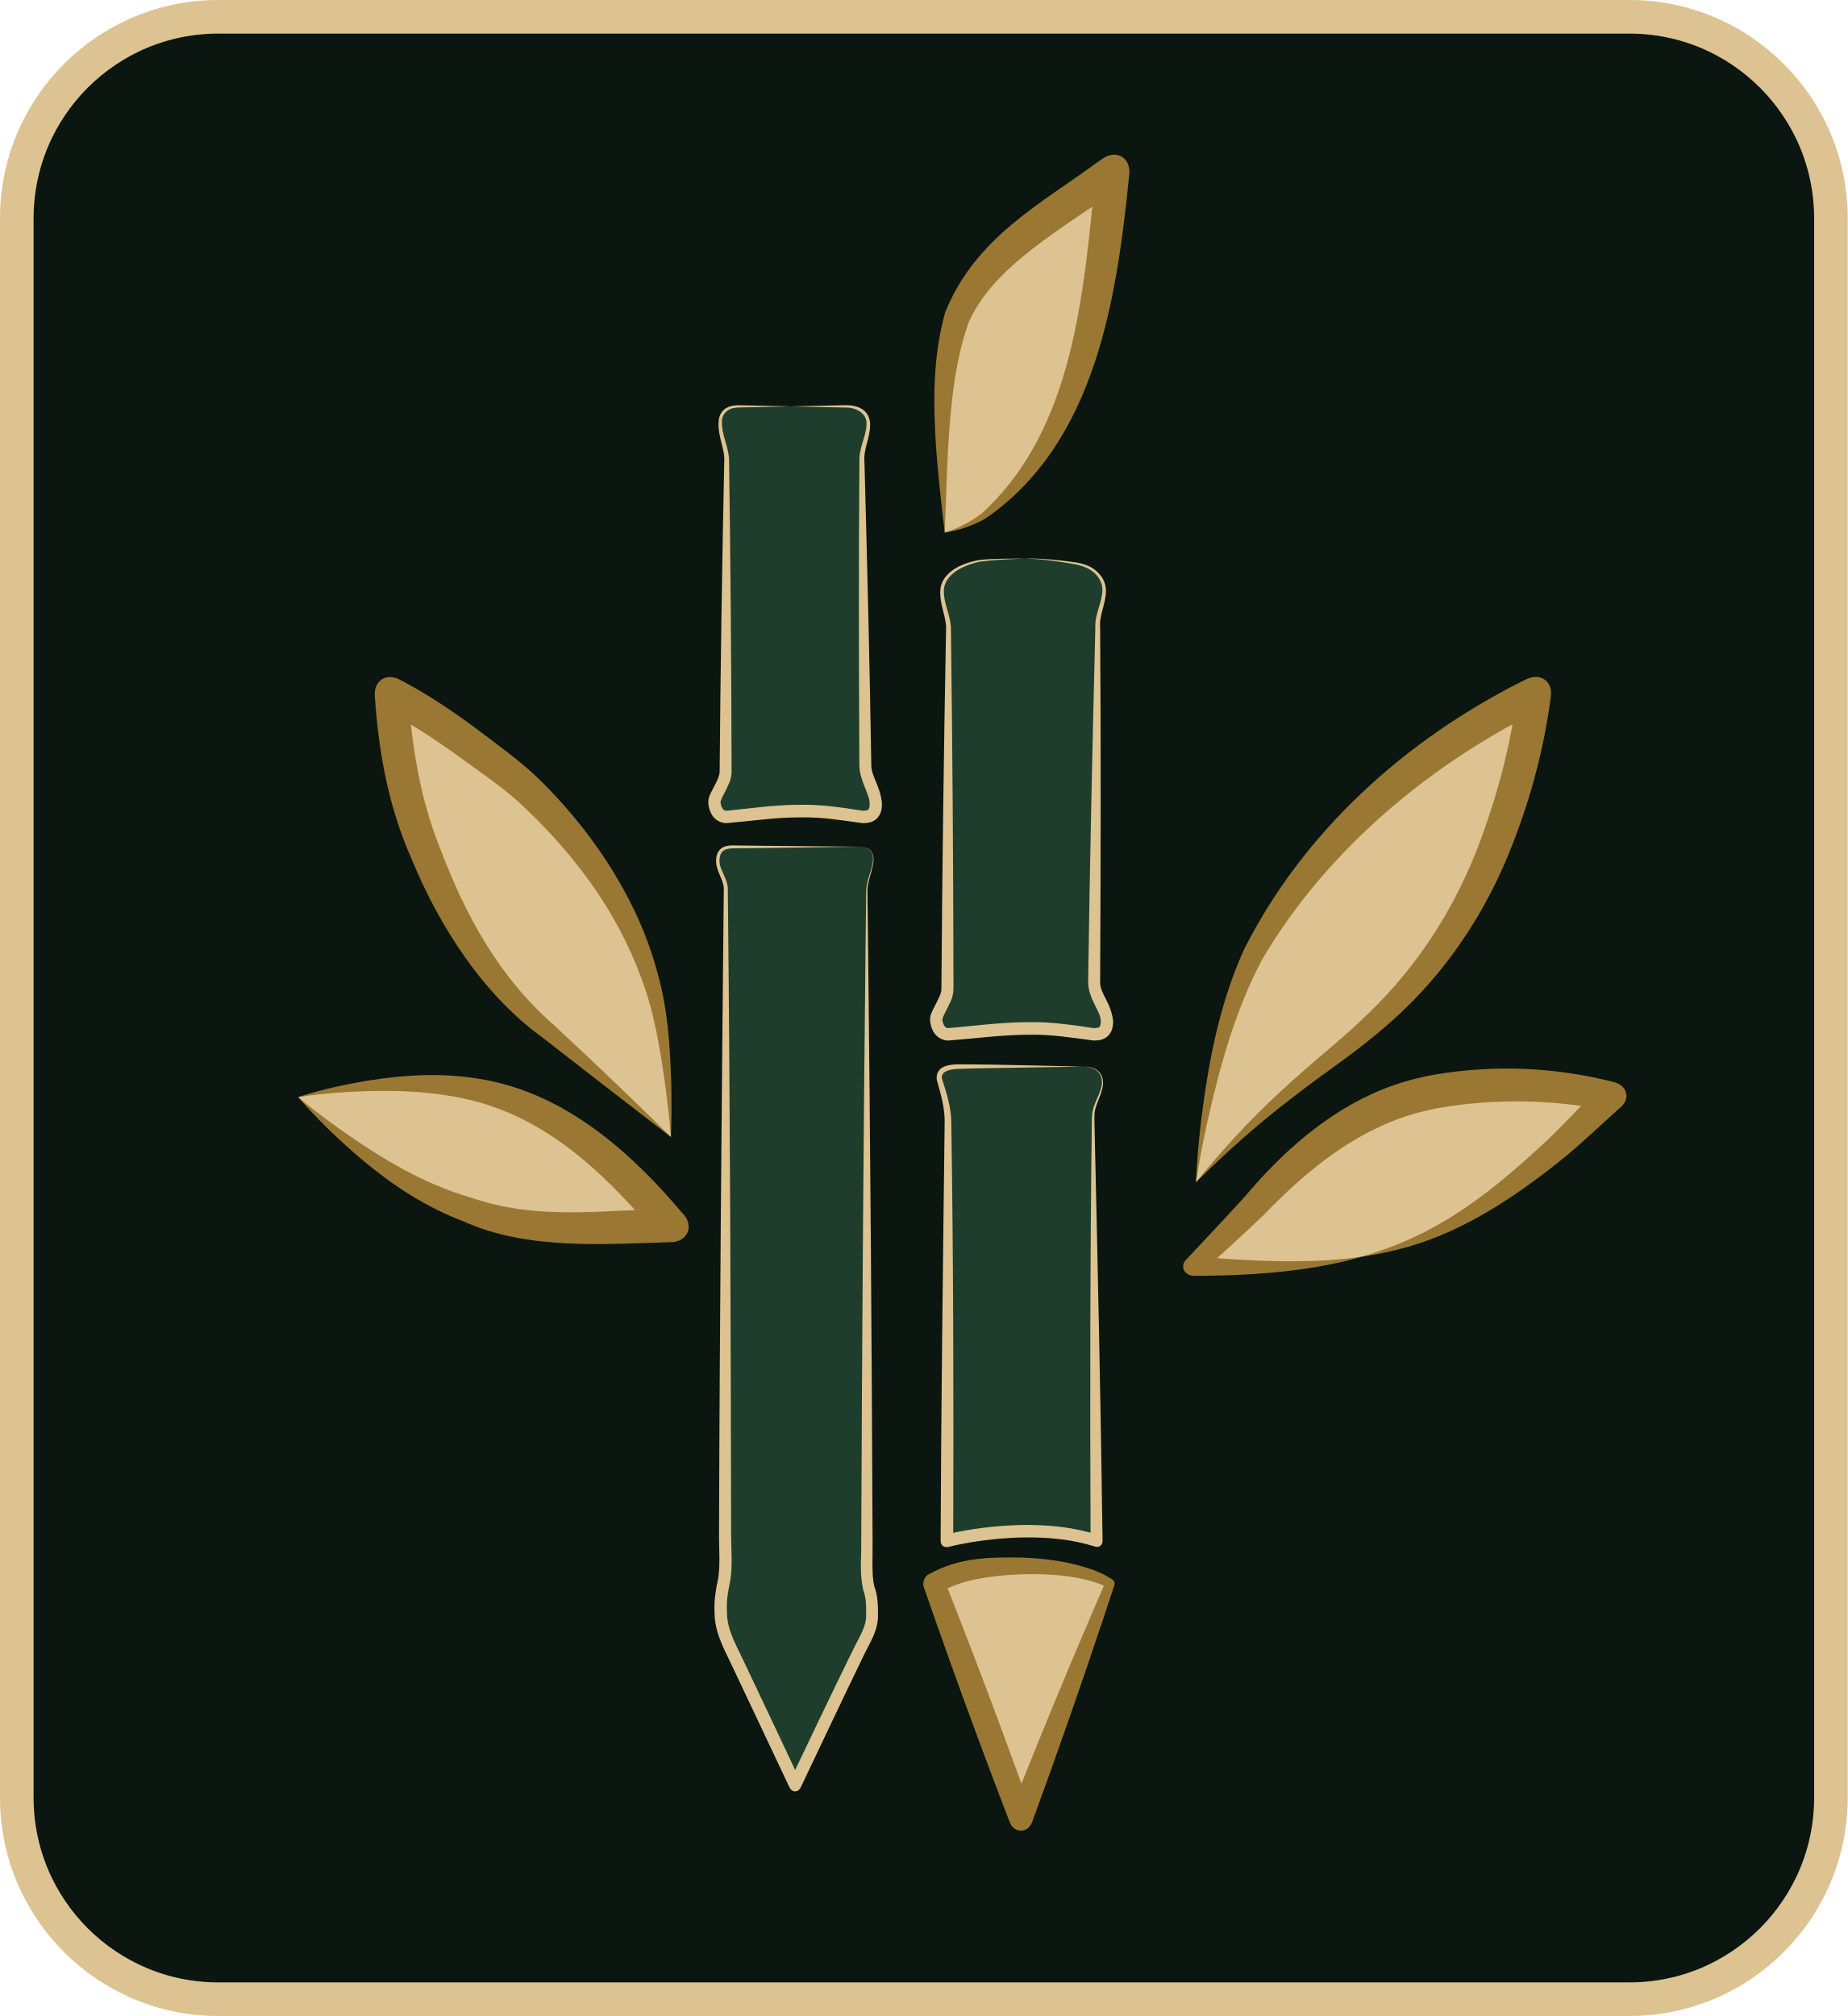
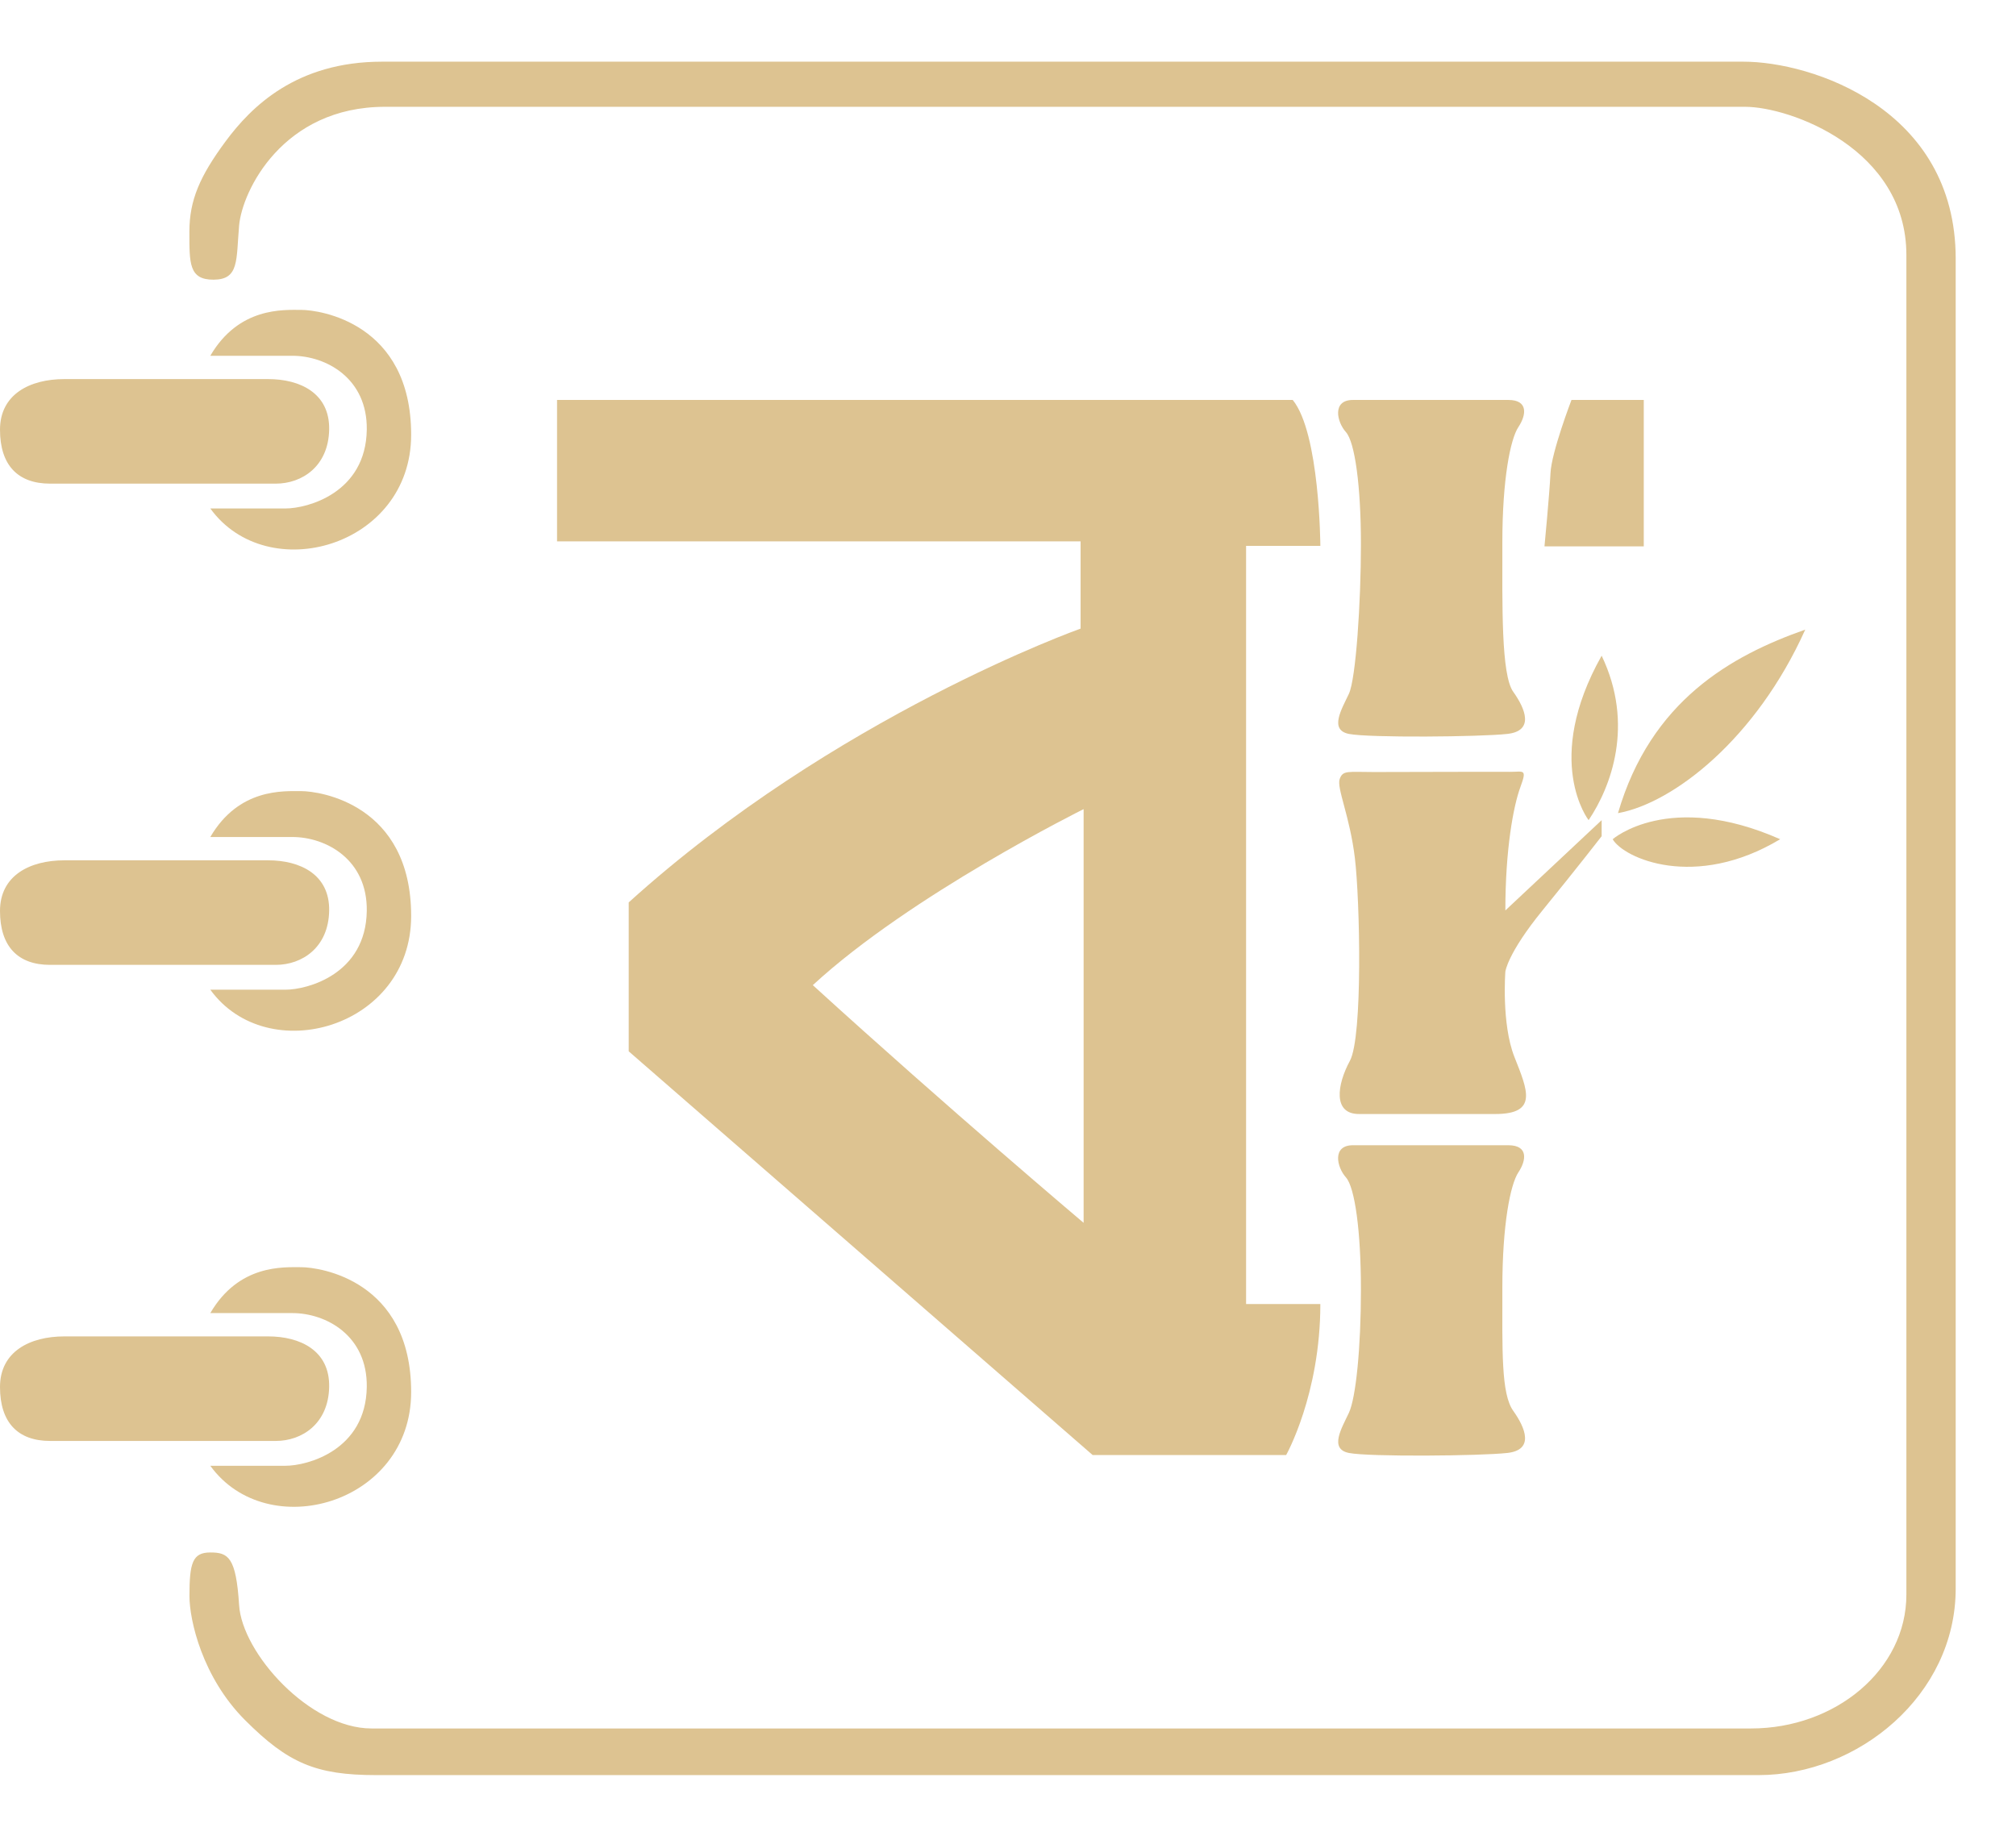
- <svg xmlns="http://www.w3.org/2000/svg" width="2200" height="2400" viewBox="0 0 2200 2400" fill="none">
-   <rect x="20" y="20" width="2160" height="2360" rx="240" fill="#0A160F" stroke="#DDC391" stroke-width="40" />
-   <path d="M941.59 483.77H1006.51C1021.78 483.77 1033.88 490.13 1033.88 505.41C1033.88 520.69 1026.24 527.05 1026.24 549.32C1026.24 571.59 1030.29 896.82 1030.29 910.18C1030.93 929.91 1042.79 942.64 1042.79 956.64C1042.79 970.64 1035.79 972.55 1026.88 972.55C1017.97 972.55 997.6 965.55 954.96 965.55C912.32 965.55 875.4 972.55 865.22 972.55C855.04 972.55 851.22 963 850.58 955.37C849.94 947.74 863.95 931.19 863.95 919.09C863.95 906.99 865.22 556.32 865.22 545.5C865.22 534.68 857.58 521.32 857.58 503.49C857.58 485.66 872.22 483.76 880.49 483.76H941.59V483.77Z" fill="#1E3D2C" />
-   <path d="M941.59 483.77C963.23 484.261 984.87 484.727 1006.51 485.17C1006.92 485.178 1007.33 485.191 1007.73 485.209C1020.02 485.149 1032.9 492.833 1031.7 505.41C1031.42 519.278 1022.45 533.592 1023.24 549.32C1022.25 669.57 1022.57 790.264 1023.18 910.18C1023.18 910.226 1023.19 910.365 1023.19 910.411C1023.2 929.146 1035.54 945.197 1035.47 956.64C1035.54 960.283 1034.57 963.382 1033.88 963.838C1033.54 964.433 1030.83 965.246 1026.88 965.152C1006.03 961.831 979.047 957.622 954.96 958.051C953.416 958.05 951.889 958.059 950.353 958.077C921.586 958.171 891.573 962.623 865.22 965.176C862.903 965.115 861.871 964.598 860.463 962.801C859.118 961 858.11 957.881 857.845 954.761C857.815 955.158 857.902 954.074 858.304 953.007C858.687 951.89 859.255 950.584 859.888 949.248C861.163 946.559 862.695 943.7 864.206 940.711C867.098 934.632 870.755 928.482 871.067 919.09C870.816 794.837 869.871 669.804 868.031 545.5C866.599 529.796 859.43 517.629 859.592 503.49C858.733 493.974 865.907 486.196 875.607 485.452C877.214 485.228 878.853 485.116 880.49 485.082C900.857 484.663 921.223 484.222 941.59 483.76C941.59 483.764 941.59 483.767 941.59 483.77C941.59 483.767 941.59 483.764 941.59 483.76C921.223 483.298 900.857 482.858 880.49 482.439C878.77 482.404 877.021 482.451 875.274 482.622C870.243 483.109 864.838 484.694 860.958 488.676C857.031 492.651 855.635 498.312 855.568 503.49C854.851 518.318 861.88 532.655 862.408 545.5C859.784 669.763 857.859 794.743 856.833 919.09C856.826 922.844 854.226 928.67 851.367 934.145C849.919 936.953 848.347 939.812 846.806 942.985C845.408 946.376 843.263 948.99 843.315 955.98C843.782 961.13 845.048 966.364 848.567 971.387C851.91 976.496 859.147 980.18 865.22 979.925C895.583 977.278 922.173 973.197 950.523 973.076C952.004 973.059 953.474 973.05 954.96 973.05C979.219 972.744 1000.15 976.228 1026.88 979.949C1031.51 979.813 1038.48 979.987 1044.45 974.082C1049.93 968.031 1049.98 961.645 1050.11 956.64C1048.29 935.437 1037.09 924.338 1037.39 909.95L1037.4 910.18C1035.53 789.947 1032.47 669.433 1029.24 549.32C1027.92 534.606 1036.02 521.672 1036.06 505.41C1036.11 498.59 1032.9 491.2 1026.97 487.387C1021.16 483.484 1014.3 482.41 1007.8 482.36C1007.37 482.359 1006.94 482.362 1006.51 482.371C984.87 482.813 963.23 483.28 941.59 483.77ZM941.59 483.77" fill="#DDC391" />
-   <path d="M1219.6 664.82C1239.33 664.82 1263.87 668.06 1278.97 670.37C1303.1 674.06 1314.66 687.84 1314.66 703.11C1314.66 718.38 1307.02 724.75 1307.02 747.02C1307.02 769.29 1302.74 1155.58 1302.74 1168.95C1303.38 1188.68 1318.01 1201.41 1318.01 1215.41C1318.01 1229.41 1311.01 1231.32 1302.1 1231.32C1293.19 1231.32 1270.05 1224.32 1227.41 1224.32C1184.77 1224.32 1139.53 1231.32 1129.34 1231.32C1119.15 1231.32 1115.34 1221.77 1114.7 1214.14C1114.06 1206.51 1128.07 1189.96 1128.07 1177.86C1128.07 1165.76 1129.34 756.8 1129.34 745.98C1129.34 735.16 1121.7 721.8 1121.7 703.97C1121.7 686.14 1139.52 672.78 1166.82 667.59C1174.95 666.04 1219.59 664.81 1219.59 664.81L1219.6 664.82Z" fill="#1E3D2C" />
-   <path d="M1219.6 664.82C1239.49 665.349 1259.22 668.212 1278.79 671.515C1283.49 672.326 1288.07 673.572 1292.38 675.43C1303.92 680.078 1313.08 690.877 1312.55 703.11C1312.29 717.021 1303.36 731.321 1304.17 747.02C1300.71 887.5 1297.55 1028.41 1295.6 1168.95C1295.6 1169 1295.6 1169.14 1295.6 1169.18C1295.75 1188.99 1310.8 1204.58 1310.68 1215.41C1310.75 1219.05 1309.79 1222.15 1309.09 1222.6C1308.76 1223.2 1306.05 1224.01 1302.1 1223.92C1280.11 1220.69 1252.48 1216.43 1227.41 1216.82C1223.59 1216.82 1219.77 1216.88 1215.96 1216.97C1186.72 1217.6 1156.54 1221.68 1129.34 1223.92C1127.02 1223.86 1126.01 1223.35 1124.6 1221.56C1123.27 1219.76 1122.26 1216.65 1122 1213.53C1121.97 1213.93 1122.06 1212.85 1122.46 1211.79C1122.85 1210.68 1123.42 1209.37 1124.05 1208.04C1125.33 1205.35 1126.86 1202.49 1128.37 1199.5C1131.27 1193.43 1134.94 1187.28 1135.26 1177.86C1135.06 1034.23 1134.1 889.656 1132.2 745.98C1130.8 730.243 1123.66 718.075 1123.86 703.97C1123.37 690.802 1134.95 680.429 1147.06 675.012C1153.37 672.095 1160.14 670.05 1167.01 668.603C1184.2 666.334 1202.07 665.791 1219.59 664.81C1219.59 664.814 1219.6 664.817 1219.6 664.82C1219.6 664.817 1219.59 664.813 1219.59 664.81C1201.97 665.088 1184.4 664.9 1166.63 666.577C1159.58 667.786 1152.58 669.614 1145.91 672.404C1133.29 677.528 1119.65 688.193 1119.54 703.97C1118.86 718.831 1125.92 733.167 1126.48 745.98C1123.79 889.62 1121.87 1034.15 1120.88 1177.86C1120.88 1181.59 1118.29 1187.42 1115.44 1192.89C1113.99 1195.7 1112.42 1198.56 1110.89 1201.73C1109.49 1205.13 1107.34 1207.74 1107.4 1214.75C1107.87 1219.91 1109.13 1225.15 1112.66 1230.18C1116.01 1235.29 1123.27 1238.97 1129.34 1238.72C1159.98 1236.41 1187.47 1232.6 1216.35 1231.97C1220.04 1231.87 1223.73 1231.82 1227.41 1231.82C1252.51 1231.52 1274.61 1235.14 1302.1 1238.72C1306.73 1238.58 1313.7 1238.76 1319.67 1232.85C1325.15 1226.8 1325.21 1220.42 1325.34 1215.41C1322.77 1192.88 1309.45 1183.03 1309.88 1168.72L1309.88 1168.95C1310.59 1028.7 1310.89 887.62 1309.87 747.02C1308.57 732.277 1316.7 719.328 1316.77 703.11C1316.89 688.916 1305.77 677.162 1293.46 672.792C1288.82 670.994 1284.02 669.881 1279.15 669.225C1259.4 666.643 1239.51 664.543 1219.6 664.82ZM1219.6 664.82" fill="#DDC391" />
-   <path d="M1124.88 633.97C1124.88 633.97 1122.33 579.24 1121.7 533.41C1121.06 487.59 1124.88 419.49 1139.52 377.48C1154.16 335.47 1191.07 294.74 1324.72 205C1310.08 407.39 1249.62 605.96 1124.88 633.96V633.97Z" fill="#DDC391" />
-   <path d="M1124.88 633.97C1125.45 617.065 1126.06 600.05 1126.71 583.123C1127.35 566.492 1128.02 549.868 1128.84 533.312C1131.98 481.732 1137.12 428.084 1153.84 382.472C1184.4 315.727 1264.29 272.791 1329.83 225.671C1331.82 224.327 1333.83 222.97 1335.87 221.601L1304.78 203.557C1290.31 347.029 1279.61 509.952 1169.23 610.933C1156.08 620.966 1141.13 628.964 1124.88 633.959C1124.88 633.963 1124.88 633.967 1124.88 633.97C1124.88 633.967 1124.88 633.963 1124.88 633.96C1141.7 631.577 1158.23 625.778 1173.38 617.298C1305.44 526.371 1330 353.077 1344.66 206.443C1346 187.684 1329.18 177.902 1313.57 188.399C1311.51 189.783 1309.46 191.156 1307.45 192.52C1241.02 241.631 1160.76 282.482 1125.19 372.488C1110.07 427.275 1111.28 480.419 1114.56 533.51C1115.84 550.167 1117.4 566.781 1119.11 583.37C1120.87 600.252 1122.79 617.184 1124.88 633.97ZM1124.88 633.97" fill="#9A7833" />
-   <path d="M1290.36 1269.77C1304.36 1269.77 1313.27 1276.77 1312.64 1290.14C1312.01 1303.51 1301.85 1311.14 1301.52 1332.15C1301.19 1353.15 1305.64 1834.3 1305.64 1834.3C1305.64 1834.3 1273.18 1822.21 1220.36 1822.84C1167.54 1823.47 1127.44 1834.3 1127.44 1834.3C1127.44 1834.3 1129.35 1370.33 1128.71 1337.24C1128.07 1304.15 1119.8 1295.23 1118.53 1285.05C1117.26 1274.87 1124.26 1270.41 1140.17 1269.78C1156.08 1269.15 1290.37 1269.78 1290.37 1269.78L1290.36 1269.77Z" fill="#1E3D2C" />
-   <path d="M1290.36 1269.77C1296.08 1269.89 1302.05 1271.17 1306.39 1274.89C1310.8 1278.56 1312.41 1284.53 1311.96 1290.11C1310.75 1303.08 1300.74 1314.24 1300.27 1328.28C1300.15 1329.54 1300.07 1330.83 1300.03 1332.13C1297.89 1499.49 1297.79 1667.27 1298.51 1834.37L1308.13 1827.62C1279 1818.08 1249.82 1815.3 1220.27 1815.42C1193.39 1815.72 1166.67 1818.49 1140.26 1823.72C1135.38 1824.7 1130.53 1825.75 1125.49 1827.06L1134.94 1834.33C1135.45 1668.91 1135.25 1502.7 1132.68 1337.16C1132.82 1319.22 1126.67 1299.8 1121.7 1284.65C1119.41 1275.54 1130.62 1272.92 1140.28 1272.49C1165.2 1271.64 1190.59 1271.41 1215.77 1270.96C1240.59 1270.56 1265.65 1270.17 1290.37 1269.78C1290.37 1269.78 1290.36 1269.77 1290.36 1269.77C1290.36 1269.77 1290.37 1269.78 1290.37 1269.78C1265.65 1269.17 1240.59 1268.61 1215.78 1268.11C1190.54 1267.65 1165.38 1267.02 1140.06 1267.07C1134.79 1267.25 1129.41 1267.55 1123.93 1269.87C1121.24 1271.05 1118.4 1273.09 1116.81 1276.15C1115.19 1279.2 1115.03 1282.55 1115.36 1285.45C1120.64 1304.22 1125.15 1319.32 1124.74 1337.32C1122.74 1502.49 1120.58 1668.91 1119.94 1834.27C1119.92 1839.67 1124.18 1842.95 1129.39 1841.54C1133.69 1840.42 1138.59 1839.36 1143.21 1838.43C1168.61 1833.4 1194.55 1830.65 1220.45 1830.26C1248.46 1829.93 1277.43 1832.8 1303.15 1840.98C1308.35 1842.89 1312.84 1839.77 1312.77 1834.23C1310.55 1667.18 1306.9 1499.35 1303.01 1332.17C1303.01 1330.93 1303.04 1329.7 1303.11 1328.49C1303 1315.16 1312.41 1304.13 1313.32 1290.17C1313.57 1284.33 1311.59 1278 1306.83 1274.36C1302.15 1270.67 1296.08 1269.66 1290.36 1269.77ZM1290.36 1269.77" fill="#DDC391" />
-   <path d="M1321.54 1885.21L1215.52 2163.97L1112.16 1885.21C1112.16 1885.21 1138.78 1864.21 1215.52 1864.21C1292.26 1864.21 1321.54 1885.21 1321.54 1885.21Z" fill="#DDC391" />
-   <path d="M1326.8 1887.21C1323.29 1885.88 1319.79 1884.54 1316.28 1883.21C1310.89 1895.63 1305.53 1908.06 1300.19 1920.5C1266.32 1999.51 1233.63 2078.97 1202.12 2158.87L1228.97 2158.98C1216.92 2125.23 1204.66 2091.55 1192.2 2057.94C1170.21 1998.63 1147.58 1939.55 1124.3 1880.71L1120.18 1895.38C1143.23 1880.75 1181.78 1875.38 1215.52 1874.2C1237.91 1873.46 1260.3 1874.3 1282.06 1878.28C1294.7 1880.65 1308.13 1884.24 1318.26 1889.78C1320.45 1886.73 1322.63 1883.69 1324.82 1880.64C1311.92 1871.93 1298.95 1867.71 1285.38 1863.85C1262.49 1857.66 1239.01 1855.02 1215.52 1854.22C1178.84 1854 1142.78 1853.16 1104.14 1875.04C1100.16 1878.32 1098.12 1884.92 1100.02 1889.71C1120.73 1949.5 1142.08 2009.06 1164.08 2068.37C1176.54 2101.98 1189.2 2135.5 1202.07 2168.96C1207.31 2182.78 1223.77 2182.92 1228.93 2169.07C1258.47 2088.42 1286.85 2007.32 1314.04 1925.77C1318.32 1912.93 1322.57 1900.07 1326.8 1887.21ZM1316.28 1883.21L1326.8 1887.21C1327.54 1884.94 1326.83 1881.94 1324.82 1880.64L1318.26 1889.78L1316.28 1883.21Z" fill="#9A7833" />
-   <path d="M1024.33 1007.98C1032.39 1008.4 1039.82 1011.8 1039.82 1022.83C1039.82 1033.86 1032.08 1047.05 1032.08 1061.48C1032.08 1075.91 1032.19 1815.2 1032.19 1835.78C1032.19 1856.36 1031.13 1881.18 1034.31 1890.51C1037.49 1899.84 1038.34 1904.28 1038.34 1921.04C1038.34 1937.8 1033.88 1943.55 1020.52 1970.49C1007.16 1997.43 946.691 2124.54 946.691 2124.54C946.691 2124.54 889.201 2002.52 877.321 1977.7C865.441 1952.88 859.081 1943.08 858.231 1919.54C857.381 1895.99 859.721 1896.03 862.261 1880.75C864.801 1865.47 863.531 1847.41 863.321 1829.8C863.111 1812.19 864.591 1077.91 864.171 1060.09C863.751 1042.27 854.411 1037.04 854.621 1024.94C854.831 1012.85 860.561 1007.97 873.931 1008.18C887.301 1008.39 1024.34 1007.97 1024.34 1007.97L1024.33 1007.98Z" fill="#1E3D2C" />
-   <path d="M1024.33 1007.98C1028.33 1008.24 1032.51 1009.24 1035.5 1011.96C1038.53 1014.66 1039.61 1018.87 1039.53 1022.83C1038.81 1035.93 1031.32 1047.85 1031.32 1061.48C1031.09 1080.19 1030.88 1100.18 1030.66 1119.86C1028.07 1358.48 1026.33 1597.64 1025.44 1835.78C1025.79 1854.25 1023.09 1871.18 1027.73 1892.75C1031.26 1901.96 1031.29 1910.51 1031.29 1921.04C1032.25 1936.7 1021.68 1950.93 1014.08 1967.29C988.972 2018.48 964.452 2070.04 939.944 2121.33L953.449 2121.36C942.666 2098.43 931.717 2075.18 920.862 2052.18C908.633 2026.28 896.375 2000.29 884.052 1974.48C874.861 1955.36 865.478 1938.9 865.617 1919.27C864.729 1905.82 866.535 1896.35 869.487 1881.95C872.3 1863.71 870.69 1846.46 870.537 1829.71C870.055 1573.88 869.296 1316.15 866.591 1060.03C867.262 1046.67 856.615 1035.86 856.664 1024.98C856.679 1020.32 857.647 1015.64 860.945 1013.07C864.221 1010.46 869.173 1009.9 873.903 1009.91C883.269 1009.89 892.484 1009.76 901.873 1009.66C942.693 1009.18 983.623 1008.59 1024.34 1007.97C1024.34 1007.97 1024.33 1007.98 1024.33 1007.98C1024.33 1007.98 1024.34 1007.97 1024.34 1007.97C983.621 1007.59 942.687 1007.23 901.871 1006.81C892.496 1006.71 883.234 1006.63 873.958 1006.45C868.932 1006.38 863.339 1006.61 858.621 1010.1C853.83 1013.73 852.706 1019.85 852.577 1024.9C852.898 1039.07 862.746 1048 861.75 1060.15C859.28 1316.07 856.842 1573.69 856.104 1829.89C856.234 1847.11 857.542 1864.09 855.035 1879.55C852.572 1890.7 849.725 1907.03 850.845 1919.81C850.509 1942.19 862.069 1963.17 870.589 1980.92C882.816 2006.65 895.075 2032.7 907.297 2058.58C918.15 2081.58 929.116 2104.82 939.932 2127.72C942.968 2134.16 950.385 2134.18 953.437 2127.75C977.837 2076.48 1002.28 2024.66 1026.97 1973.69C1033.88 1958.13 1046.28 1941.93 1045.39 1921.04C1045.42 1910.96 1045 1898.46 1040.89 1888.27C1037.64 1874.01 1039.2 1853.79 1038.94 1835.78C1037.99 1597.63 1036.18 1358.48 1033.51 1119.86C1033.3 1100.18 1033.07 1080.19 1032.84 1061.48C1032.49 1048.35 1039.66 1036.26 1040.12 1022.83C1040.11 1018.78 1038.88 1014.43 1035.7 1011.74C1032.56 1009.02 1028.33 1008.15 1024.33 1007.98ZM1024.33 1007.98" fill="#DDC391" />
-   <path d="M798.81 1353.57C798.81 1353.57 797.11 1230.52 773.35 1161.79C749.59 1093.05 721.59 1033.65 637.58 948.79C613.93 924.9 584.45 904.77 562.28 888.18C505.72 845.86 466.16 826.59 466.16 826.59C466.16 826.59 470.4 932.66 506.89 1015.83C543.38 1098.99 563.75 1151.89 653.7 1228.54C743.65 1305.2 798.81 1353.57 798.81 1353.57Z" fill="#DDC391" />
-   <path d="M798.81 1353.57C799.694 1331.82 799.746 1309.81 799.184 1287.99C797.737 1244.89 795.165 1201.6 782.905 1158.49C760.843 1074.99 710.714 997.679 650.4 936.098C626.495 911.15 599.075 891.714 573.936 872.604C544.603 850.293 514.276 829.694 481.149 811.82C479.145 810.758 477.276 809.775 474.918 808.611C459.654 801.166 445.509 810.419 446.178 827.389C450.643 894.673 462.311 960.363 490.302 1023.11C523.128 1102.71 575.208 1184.54 647.214 1236.15C680.377 1262.03 713.676 1287.86 746.969 1313.57C764.284 1326.95 781.545 1340.24 798.81 1353.57C783.3 1338.23 767.692 1323.02 751.939 1307.82C721.657 1278.59 691.023 1249.6 660.187 1220.93C594.197 1163.29 554.538 1090.85 523.478 1008.55C500.472 951.833 490.081 887.453 486.142 825.791L457.403 844.569C458.689 845.205 460.687 846.243 462.38 847.143C492.589 863.424 522.22 883.016 550.625 903.757C577.205 923.06 603.144 940.544 624.76 961.482C685.382 1019.28 734.898 1085.53 763.795 1165.09C778.477 1203.51 785.573 1246.38 791.609 1288.61C794.551 1310.09 797.028 1331.88 798.81 1353.57ZM798.81 1353.57" fill="#9A7833" />
-   <path d="M355 1306.05C355 1306.05 495.87 1270.41 599.39 1306.05C702.91 1341.69 761.47 1418.06 798.81 1458.8C671.52 1462.19 657.19 1472.07 556.21 1439.82C455.23 1407.57 355 1306.05 355 1306.05Z" fill="#DDC391" />
-   <path d="M355 1306.05C371.162 1303.54 387.85 1301.83 404.175 1300.62C469.314 1296.21 536.527 1298.04 594.513 1320.22C669.296 1348.82 726.048 1404.55 779.664 1467.46C781.096 1469.05 782.62 1470.73 784.068 1472.31L798.278 1438.81C714.112 1440.96 638.715 1452.8 560.722 1425.69C501.665 1408.99 445.942 1374.25 394.007 1336.56C380.748 1326.8 367.534 1316.61 355 1306.05C365.665 1318.51 377.255 1330.65 389.073 1342.34C435.645 1387.58 487.557 1429.75 551.698 1453.95C628.588 1488.77 720.918 1480.89 799.342 1478.79C818.664 1478.26 826.622 1459.53 813.552 1445.29C812.209 1443.82 810.77 1442.23 809.399 1440.71C756.652 1378.36 688.211 1315.92 604.267 1291.88C536.445 1272.36 467.752 1279.32 403.067 1293.1C386.91 1296.71 370.555 1300.94 355 1306.05ZM355 1306.05" fill="#9A7833" />
-   <path d="M1423.99 1407.49C1423.99 1407.49 1438.65 1242.17 1492.11 1136.1C1545.57 1030.03 1677.33 896.8 1826.68 826.36C1818.52 889.87 1802.4 947.76 1783.86 997.1C1758.07 1065.76 1727.77 1117.68 1681.85 1171.01C1652.55 1205.03 1616.13 1235.31 1590.27 1255.67C1546.48 1290.16 1492.81 1331.19 1423.99 1407.49Z" fill="#DDC391" />
-   <path d="M1423.99 1407.49C1427.68 1383.37 1432.4 1359.09 1437.64 1335.16C1452.72 1268.02 1471.45 1200.71 1503.14 1141.66C1578.14 1014.46 1697.79 913.412 1828.82 847.507C1830.95 846.474 1833.08 845.454 1835.21 844.447L1806.85 823.812C1799.58 880.517 1785.73 936.484 1766.3 990.503C1744.34 1052.81 1713.03 1110.4 1670.86 1161.55C1645.49 1192.69 1615.26 1220.78 1583.86 1247.52C1545.13 1280.06 1506.81 1314.23 1472.36 1351.59C1455.54 1369.68 1439.46 1388.35 1423.99 1407.49C1441.44 1390.14 1459.3 1373.28 1477.67 1357.03C1515.41 1323.39 1555.56 1293.41 1596.69 1263.81C1630.6 1239.05 1663.66 1212.35 1692.84 1180.47C1739.83 1129.84 1776.79 1068.29 1801.42 1003.7C1823.32 947.638 1838.77 888.883 1846.52 828.909C1848.78 811.245 1834.25 800.669 1818.15 808.273C1815.88 809.343 1813.61 810.427 1811.35 811.525C1671.99 881.863 1551.73 990.459 1481.08 1130.54C1451.61 1195.83 1438.76 1265.05 1430.14 1333.9C1427.25 1358.38 1425.03 1383.1 1423.99 1407.49ZM1423.99 1407.49" fill="#9A7833" />
-   <path d="M1621.18 1496.13C1699.38 1479.04 1761.7 1445.99 1849.54 1370.12C1870.72 1351.83 1893.38 1328.44 1918.1 1305.2C1858.7 1289.93 1737.12 1281.44 1653.11 1315.38C1569.1 1349.32 1517.57 1410.42 1493.81 1435.03C1470.05 1459.64 1421.22 1507.16 1421.22 1507.16C1460.48 1508.86 1547.49 1512.24 1621.18 1496.13Z" fill="#DDC391" />
-   <path d="M1621.18 1496.13C1639.89 1493.41 1658.51 1489.54 1676.82 1484.19C1744.44 1464.82 1804.54 1424.4 1858.89 1380.95C1884.22 1360.47 1906.75 1338.41 1929.96 1317.81C1941.39 1307.53 1937.22 1292.59 1922.41 1288.43C1851.97 1270.3 1780.43 1267.26 1708.68 1279.21C1687.46 1283.03 1666.27 1288.6 1645.71 1297.06C1579.62 1323.76 1525.32 1373.29 1482.52 1424.13C1459.88 1449.01 1436.27 1473.96 1413.07 1498.79C1404.57 1506.57 1409.23 1517.98 1420.72 1518.83C1469.03 1518.83 1517.88 1516.49 1565.7 1508.57C1584.45 1505.45 1603.04 1501.45 1621.18 1496.13C1602.47 1498.85 1583.7 1500.3 1564.93 1501.01C1517.05 1502.77 1469.34 1499.85 1421.73 1495.49L1429.37 1515.53C1454.89 1492.76 1480.21 1469.9 1505.1 1445.93C1551.67 1397.61 1601.31 1356.77 1660.51 1333.71C1677.94 1326.84 1696.64 1322.02 1715.75 1318.58C1780.2 1307.63 1849.83 1308.85 1913.79 1321.97L1906.24 1292.59C1883.5 1315.01 1862.36 1338.44 1840.19 1359.29C1790.18 1405.76 1737.4 1449.8 1674.24 1477.04C1657.09 1484.52 1639.32 1490.81 1621.18 1496.13ZM1621.18 1496.13" fill="#9A7833" />
+ <svg xmlns="http://www.w3.org/2000/svg" width="2986" height="2719" viewBox="0 0 2986 2719" fill="none">
+   <path d="M1845.65 808.6H1955.64C1955.64 808.6 1954.84 641.47 1914.73 592.45H825.07V801.91H1600.53V931.15C1600.53 931.15 1236.51 1060.39 931.22 1336.71V1557.32L1618.35 2155.32H1905C1905 2155.32 1955.63 2065.38 1955.63 1931.68H1845.64V808.6H1845.65ZM1604.99 1811.36C1604.99 1811.36 1404.44 1642.01 1203.89 1459.28C1348.73 1325.58 1604.99 1198.56 1604.99 1198.56V1811.35V1811.36Z" fill="#DDC391" />
+   <path d="M2234.12 592.45C2263.83 592.45 2260.86 614.73 2248.98 632.56C2237.1 650.39 2225.21 709.81 2225.21 803.4C2225.21 896.99 2223.31 999.49 2241.34 1024.75C2259.37 1050 2272.74 1082.69 2232.63 1087.14C2192.52 1091.59 2027.62 1093.08 1997.91 1087.14C1968.2 1081.2 1987.51 1050 1997.91 1027.72C2008.31 1005.44 2015.74 892.53 2015.74 806.37C2015.74 720.21 2006.83 654.84 1993.46 639.99C1980.09 625.13 1972.66 592.45 2003.86 592.45H2234.12Z" fill="#DDC391" />
+   <path d="M2234.12 1696.43C2263.83 1696.43 2260.86 1718.71 2248.98 1736.54C2237.1 1754.37 2225.21 1813.79 2225.21 1907.38C2225.21 2000.97 2223.31 2064.6 2241.34 2089.86C2259.37 2115.11 2272.74 2147.8 2232.63 2152.25C2192.52 2156.71 2027.62 2158.19 1997.91 2152.25C1968.2 2146.31 1987.51 2115.11 1997.91 2092.83C2008.31 2070.55 2015.74 1996.52 2015.74 1910.35C2015.74 1824.18 2006.83 1758.82 1993.46 1743.97C1980.09 1729.11 1972.66 1696.43 2003.86 1696.43H2234.12Z" fill="#DDC391" />
+   <path d="M2229.67 1348.6L2372.28 1214.9V1238.67C2372.28 1238.67 2336.63 1284.72 2284.63 1348.6C2232.64 1412.48 2229.66 1439.22 2229.66 1439.22C2229.66 1439.22 2223.72 1516.47 2243.03 1565.49C2262.34 1614.51 2278.68 1650.17 2214.8 1650.17H2012.76C1974.14 1650.17 1980.08 1607.09 1999.39 1571.44C2018.7 1535.79 2014.25 1333.75 2006.82 1271.36C1999.39 1208.97 1979.53 1167.37 1984.26 1154C1988.99 1140.63 1996.42 1143.6 2035.05 1143.6C2073.68 1143.6 2214.8 1143.04 2235.6 1143.32C2256.4 1143.6 2262.34 1137.66 2251.94 1165.88C2241.54 1194.11 2229.66 1257.98 2229.66 1348.6H2229.67Z" fill="#DDC391" />
+   <path d="M2352.97 1214.9C2352.97 1214.9 2284.63 1127.25 2372.28 971.27C2421.3 1073.77 2385.95 1165.88 2352.97 1214.9Z" fill="#DDC391" />
+   <path d="M2396.47 1204.51C2445.07 1038.13 2563.92 971.28 2673.85 932.65C2601.06 1094.58 2478.6 1189.65 2396.47 1204.51Z" fill="#DDC391" />
+   <path d="M2388.62 1243.13C2388.62 1243.13 2471.81 1170.34 2636.71 1243.13C2510.44 1318.89 2404.96 1271.36 2388.62 1243.13Z" fill="#DDC391" />
+   <path d="M2327.6 592.46H2434.67V809.35H2287.6C2287.6 809.35 2295.03 732.1 2296.51 700.9C2297.99 669.7 2327.59 592.45 2327.59 592.45L2327.6 592.46Z" fill="#DDC391" />
+   <path d="M311.5 527C353.84 454.58 419.57 459.04 446.31 459.04C473.05 459.04 608.98 477.98 608.98 643.99C608.98 810 396.17 870.17 311.5 753.18H422.92C455.23 753.18 541.88 730.36 543.25 636.49C544.36 560.43 483.08 527.01 432.95 527.01H311.51L311.5 527Z" fill="#DDC391" />
+   <path d="M397.29 561.54C444.09 561.54 488.65 582.18 487.54 636.48C486.43 690.78 447.43 716.41 408.43 716.41H74.18C26.27 716.41 0 688.85 0 636.48C0 584.11 44.1 561.54 95.35 561.54H397.29Z" fill="#DDC391" />
+   <path d="M311.5 1239.84C353.84 1167.42 419.57 1171.88 446.31 1171.88C473.05 1171.88 608.98 1190.82 608.98 1356.83C608.98 1522.84 396.17 1583.01 311.5 1466.02H422.92C455.23 1466.02 541.88 1443.2 543.25 1349.33C544.36 1273.27 483.08 1239.85 432.95 1239.85H311.51L311.5 1239.84Z" fill="#DDC391" />
+   <path d="M397.29 1274.38C444.09 1274.38 488.65 1295.02 487.54 1349.32C486.43 1403.62 447.43 1429.25 408.43 1429.25H74.18C26.27 1429.25 0 1401.69 0 1349.32C0 1296.95 44.1 1274.38 95.35 1274.38H397.29Z" fill="#DDC391" />
+   <path d="M311.5 1945.05C353.84 1872.63 419.57 1877.09 446.31 1877.09C473.05 1877.09 608.98 1896.03 608.98 2062.04C608.98 2228.05 396.17 2288.22 311.5 2171.23H422.92C455.23 2171.23 541.88 2148.41 543.25 2054.54C544.36 1978.48 483.08 1945.06 432.95 1945.06H311.51L311.5 1945.05Z" fill="#DDC391" />
+   <path d="M397.29 1979.59C444.09 1979.59 488.65 2000.23 487.54 2054.53C486.43 2108.83 447.43 2134.46 408.43 2134.46H74.18C26.27 2134.46 0 2106.9 0 2054.53C0 2002.16 44.1 1979.59 95.35 1979.59H397.29Z" fill="#DDC391" />
+   <path d="M316.33 414.3C354.52 414.12 349.69 385.5 354.14 334.25C358.59 283 418.76 158.21 570.29 158.21H2584.71C2651.56 158.21 2823.64 220.6 2823.64 377.7V2362.04C2823.64 2473.46 2718.41 2560.36 2593.63 2560.36H550.24C458.88 2560.36 358.6 2448.94 354.15 2377.64C349.7 2306.34 337.93 2299.65 311.5 2299.65C285.07 2299.65 280.61 2315.25 280.61 2364.27C280.61 2399.92 299.55 2484.6 363.06 2548.11C426.57 2611.62 467.79 2629.44 556.93 2629.44H2604.77C2751.84 2629.44 2896.68 2511.34 2896.68 2353.13V383.27C2896.68 160.44 2682.76 91.36 2582.48 91.36H565.84C438.82 91.36 371.97 158.21 334.09 209.46C296.21 260.71 280.51 296.37 280.51 343.16C280.51 389.95 279.76 414.47 316.33 414.3Z" fill="#DDC391" />
</svg>
